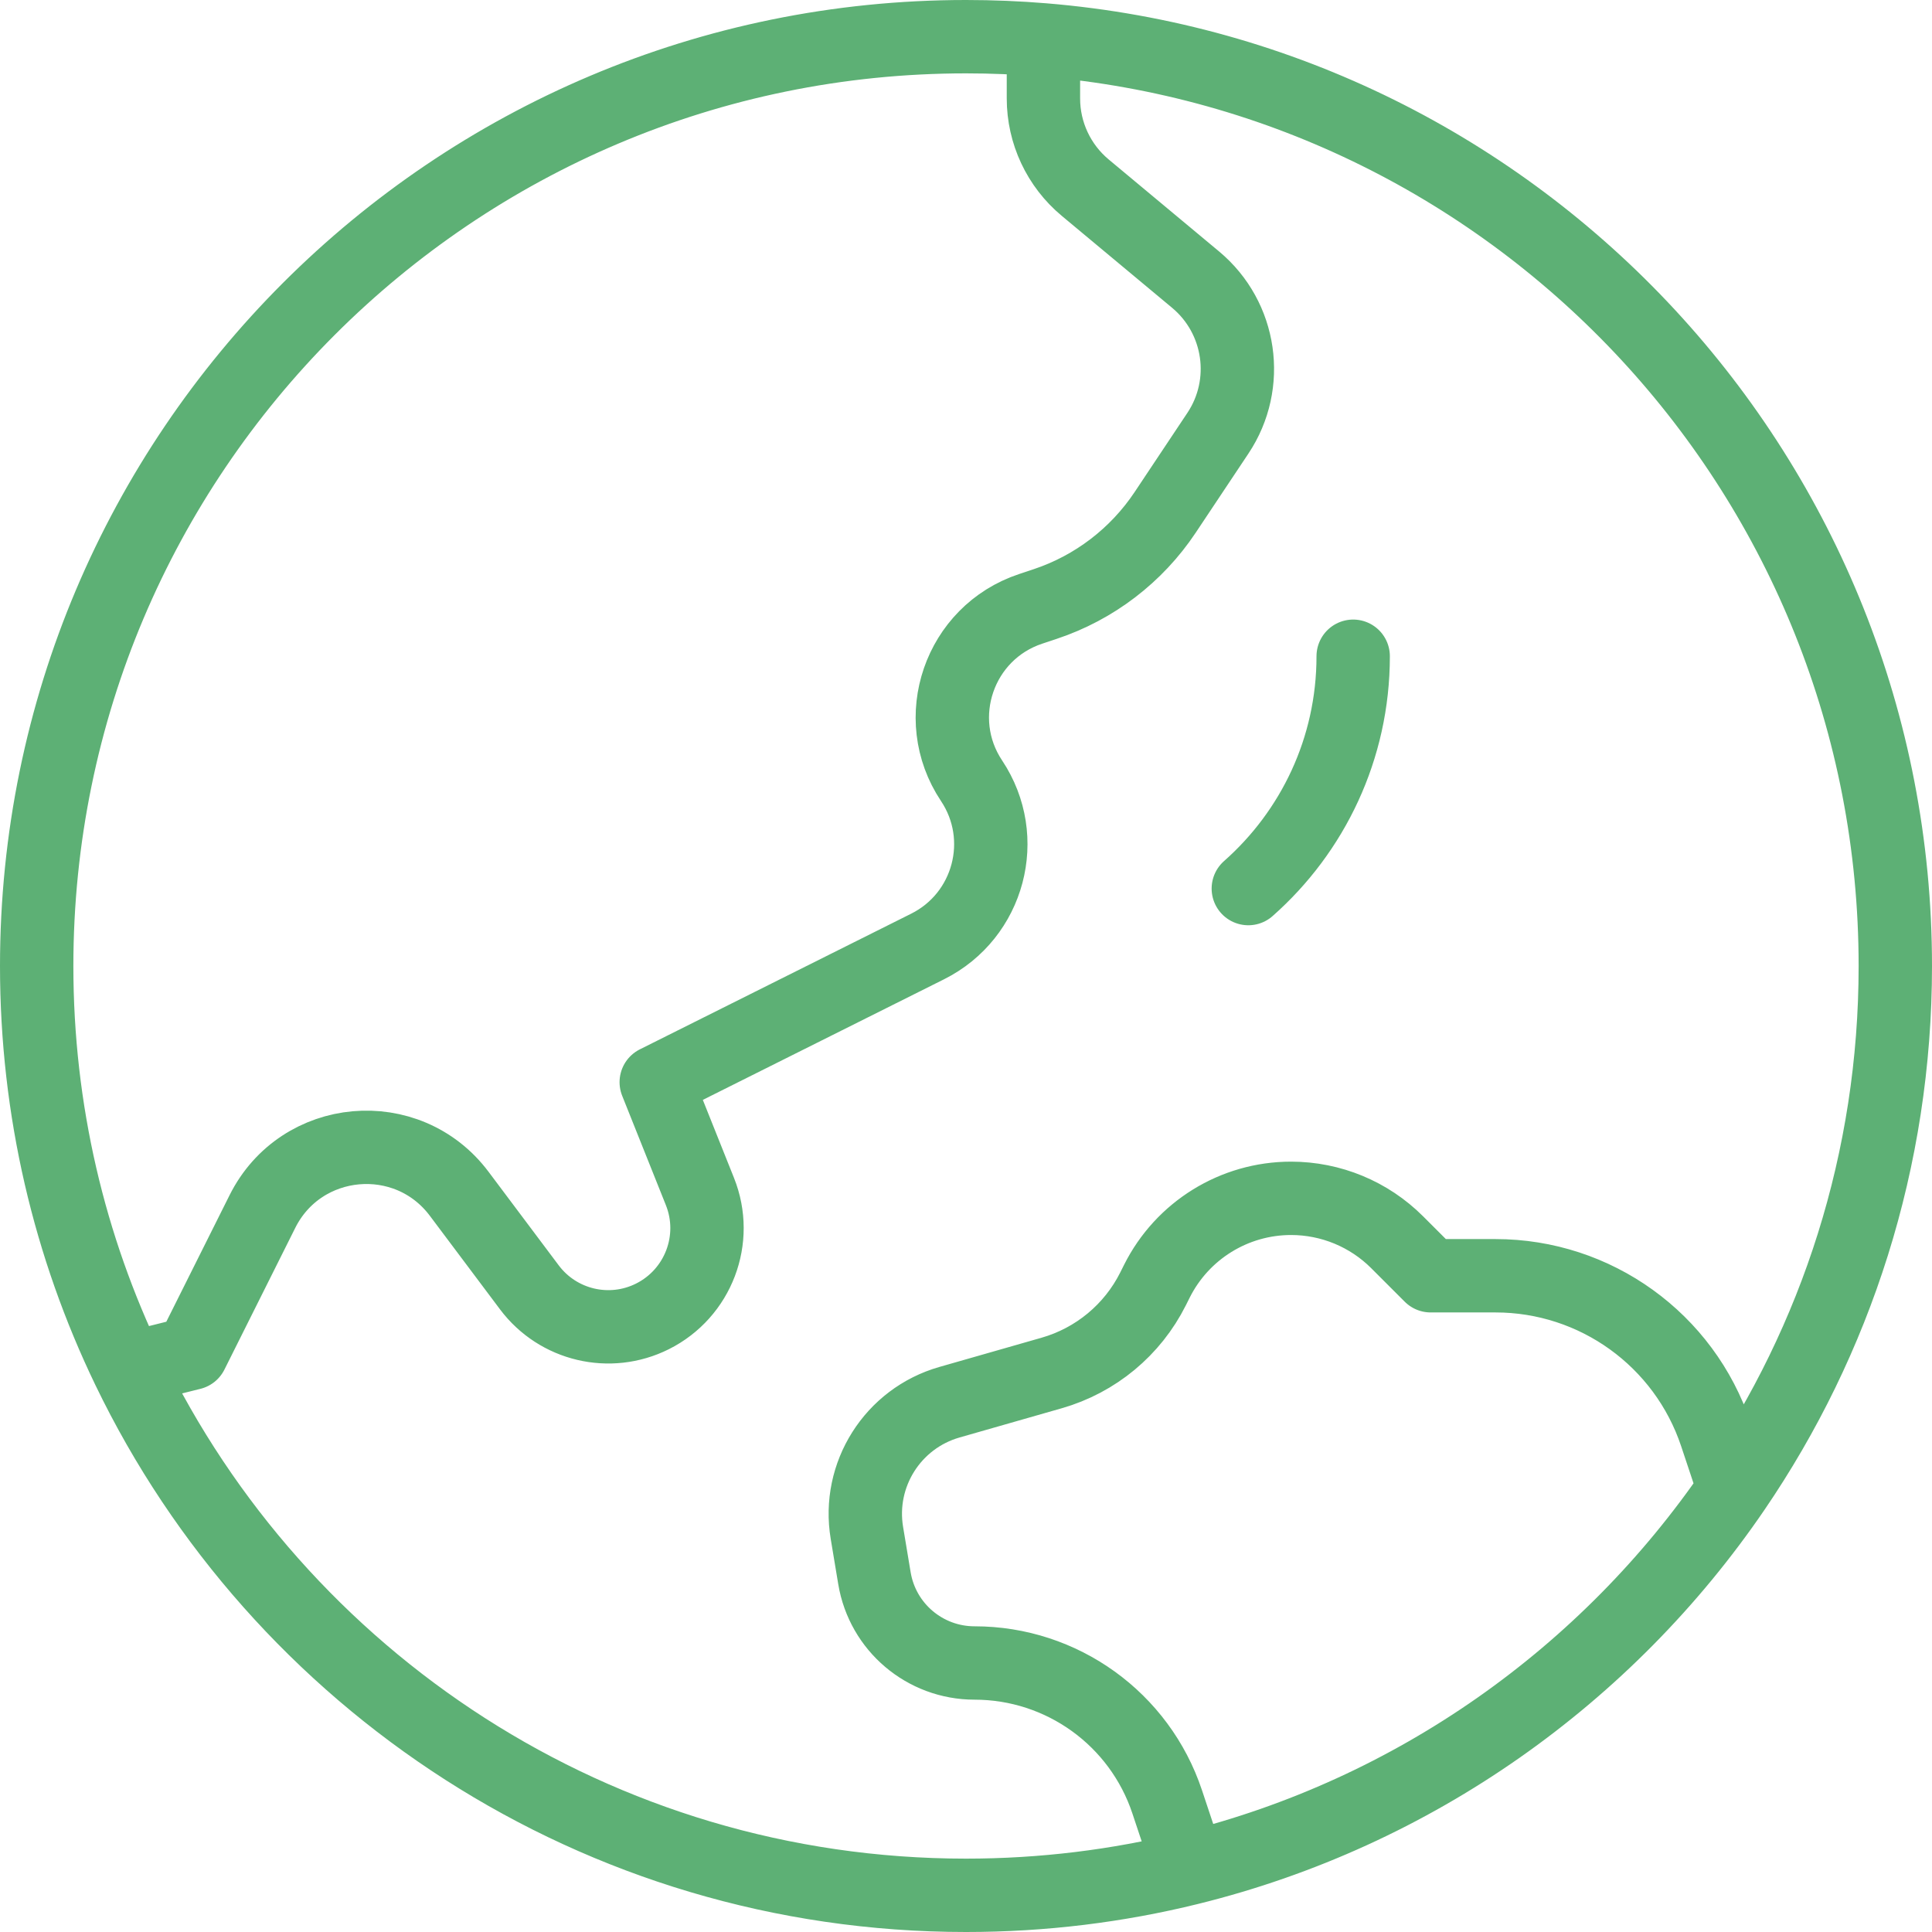
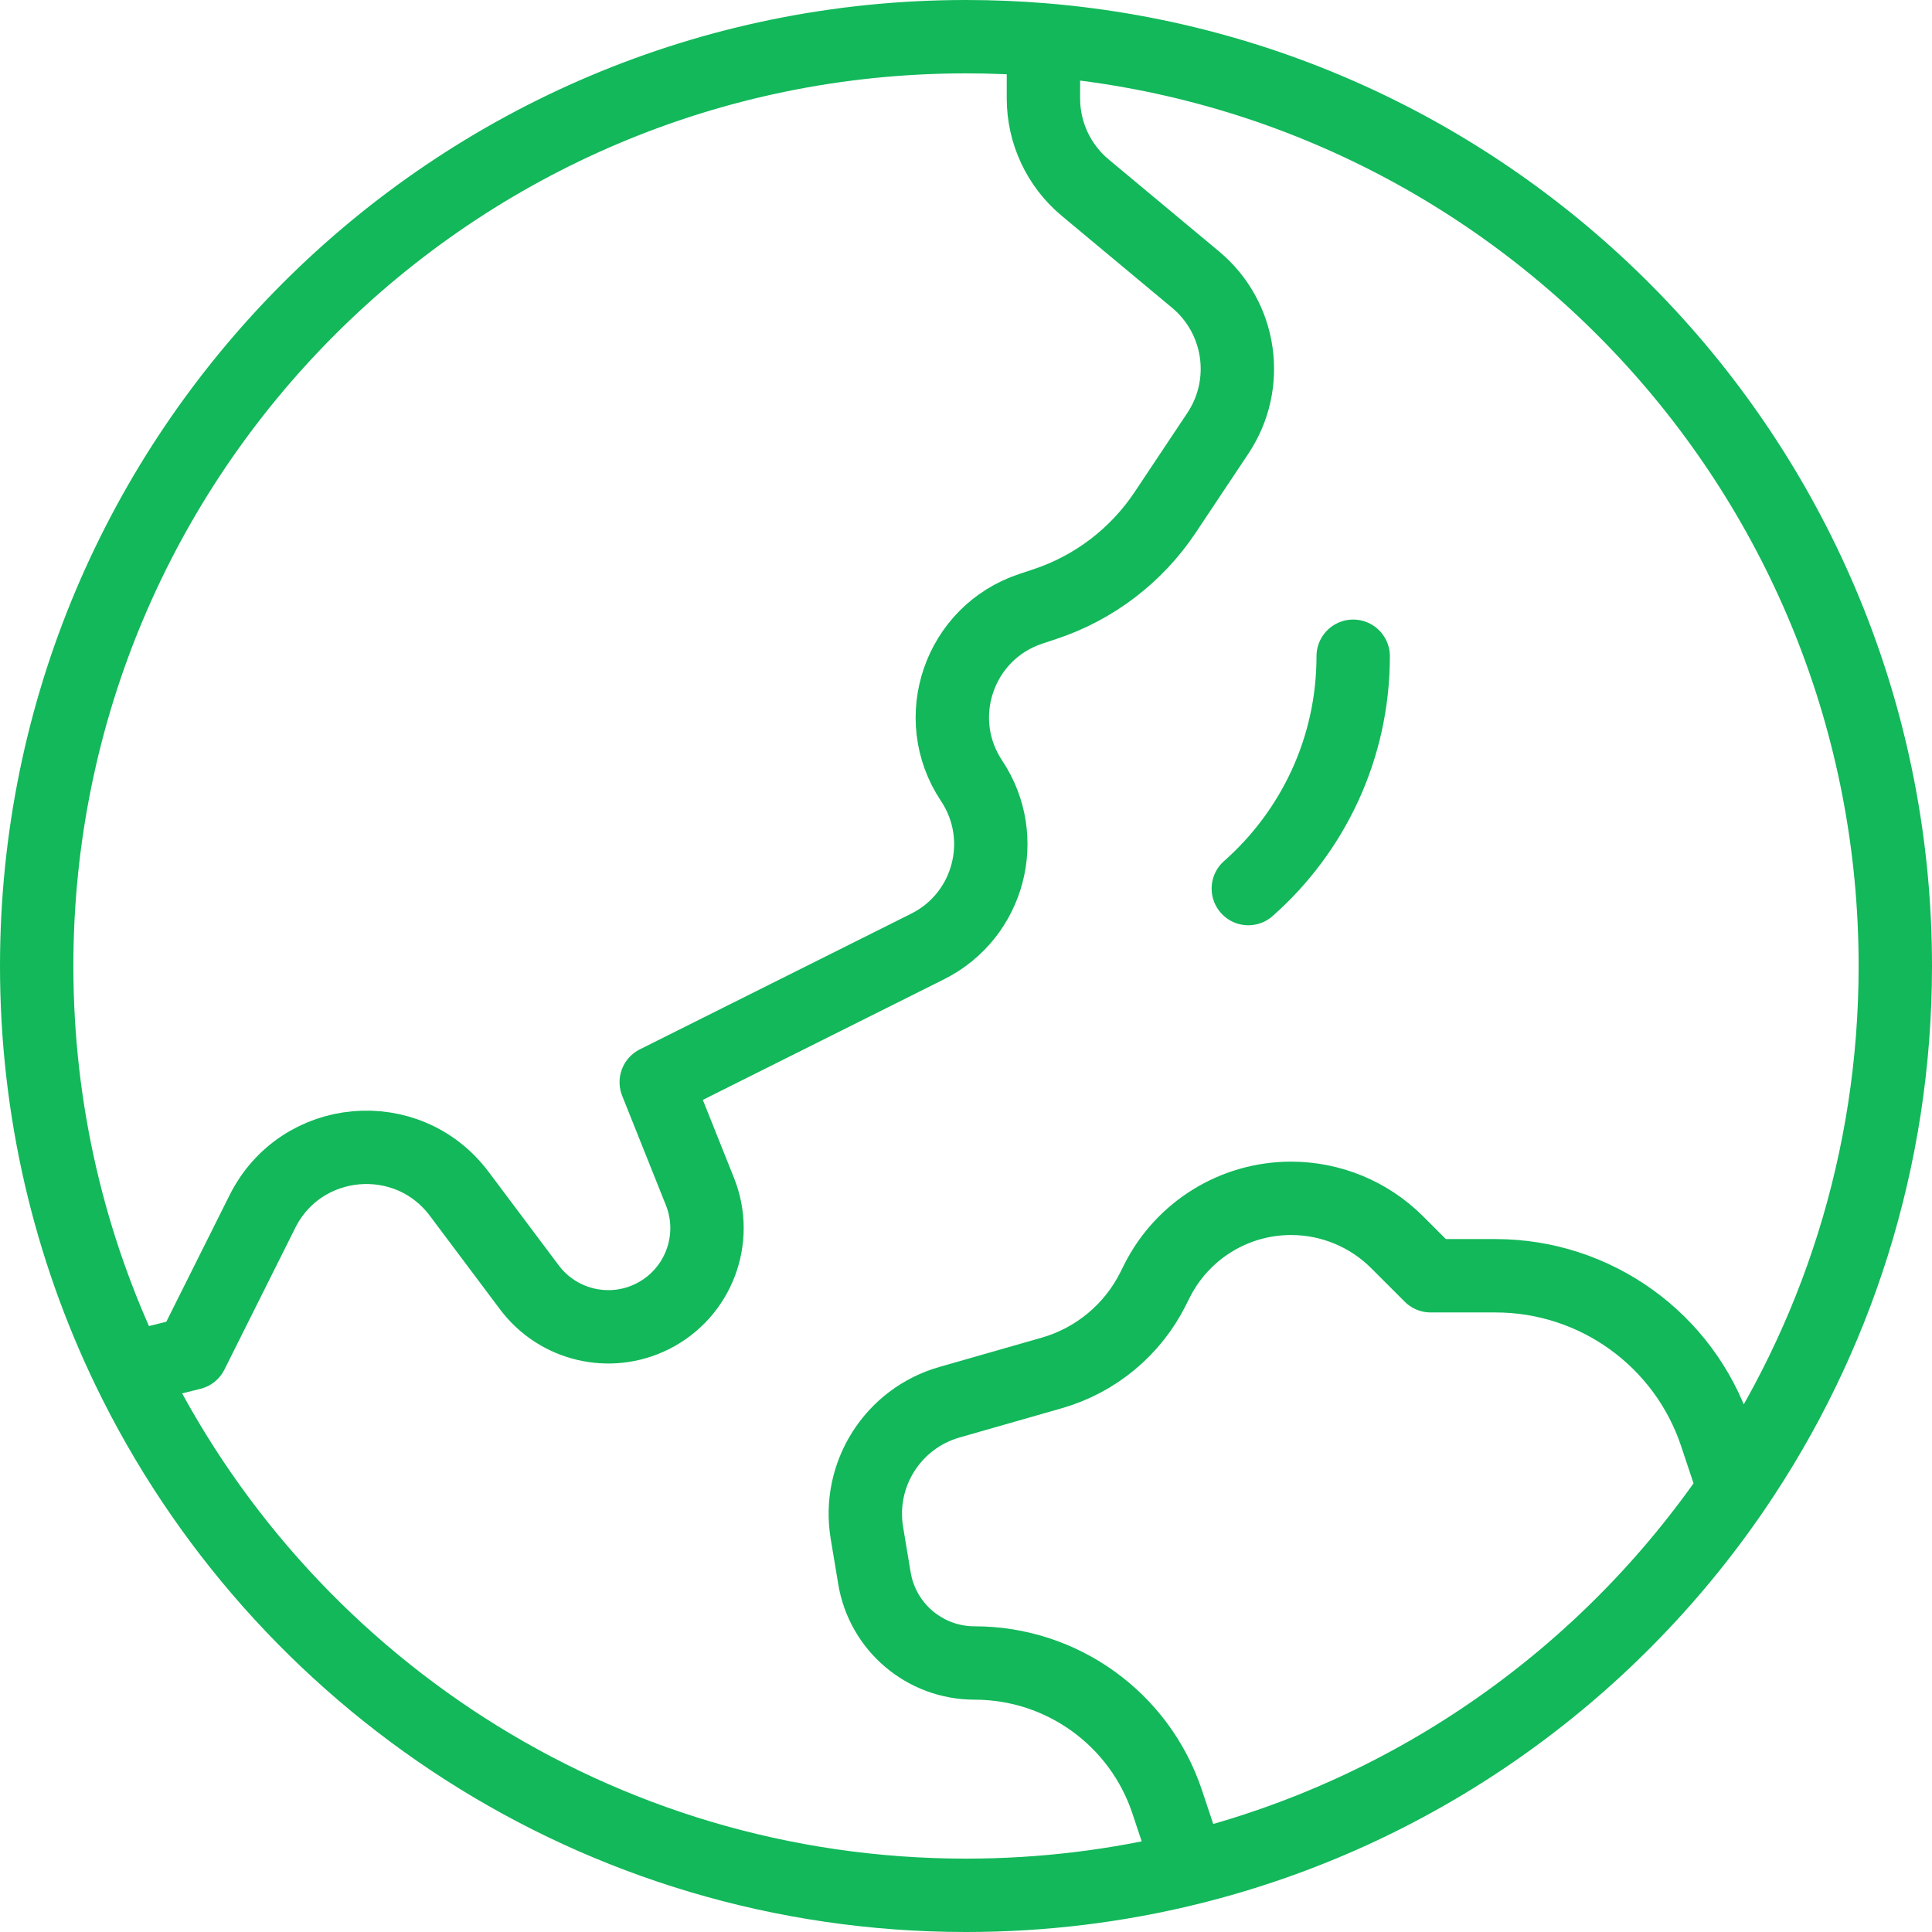
<svg xmlns="http://www.w3.org/2000/svg" preserveAspectRatio="none" overflow="visible" style="display: block;" width="39.5" height="39.5" viewBox="0 0 39.5 39.5" fill="none">
-   <path id="Vector" d="M21.333 0.815V2.013C21.333 2.717 21.646 3.386 22.188 3.837L24.444 5.717C25.376 6.494 25.573 7.849 24.899 8.859L23.821 10.477C23.235 11.356 22.373 12.015 21.37 12.349L21.07 12.449C19.608 12.936 19.009 14.681 19.864 15.963C20.644 17.133 20.223 18.722 18.965 19.351L13.417 22.125L14.31 24.36C14.7 25.334 14.278 26.444 13.339 26.914C12.467 27.35 11.408 27.1 10.823 26.32L9.389 24.408C8.33 22.995 6.154 23.191 5.365 24.77L3.917 27.667L2.625 27.99M21.333 0.815C31.086 1.62 38.75 9.79 38.75 19.75C38.75 23.717 37.534 27.4 35.455 30.447C32.859 34.251 28.918 37.063 24.316 38.198C22.853 38.559 21.324 38.75 19.75 38.75C12.209 38.75 5.694 34.357 2.625 27.99C1.423 25.497 0.75 22.702 0.75 19.75C0.75 9.257 9.257 0.75 19.75 0.75C20.283 0.75 20.811 0.772 21.333 0.815ZM35.455 30.447L35.083 29.331C34.436 27.392 32.621 26.083 30.576 26.083H29.25L28.565 25.398C27.99 24.823 27.21 24.5 26.396 24.5C25.234 24.5 24.172 25.157 23.652 26.196L23.575 26.35C23.155 27.189 22.403 27.813 21.501 28.071L19.414 28.668C18.252 28.999 17.525 30.15 17.724 31.341L17.878 32.266C18.044 33.267 18.91 34 19.925 34C21.712 34 23.298 35.143 23.863 36.838L24.316 38.198M27.666 13.417C27.666 15.308 26.837 17.006 25.522 18.167" stroke="#5DB075" stroke-width="1.5" stroke-linecap="round" stroke-linejoin="round" />
+   <path id="Vector" d="M21.333 0.815V2.013C21.333 2.717 21.646 3.386 22.188 3.837L24.444 5.717C25.376 6.494 25.573 7.849 24.899 8.859L23.821 10.477C23.235 11.356 22.373 12.015 21.37 12.349L21.07 12.449C19.608 12.936 19.009 14.681 19.864 15.963C20.644 17.133 20.223 18.722 18.965 19.351L13.417 22.125L14.31 24.36C14.7 25.334 14.278 26.444 13.339 26.914C12.467 27.35 11.408 27.1 10.823 26.32L9.389 24.408C8.33 22.995 6.154 23.191 5.365 24.77L3.917 27.667L2.625 27.99M21.333 0.815C31.086 1.62 38.75 9.79 38.75 19.75C38.75 23.717 37.534 27.4 35.455 30.447C32.859 34.251 28.918 37.063 24.316 38.198C22.853 38.559 21.324 38.75 19.75 38.75C12.209 38.75 5.694 34.357 2.625 27.99C1.423 25.497 0.75 22.702 0.75 19.75C0.75 9.257 9.257 0.75 19.75 0.75C20.283 0.75 20.811 0.772 21.333 0.815ZM35.455 30.447L35.083 29.331C34.436 27.392 32.621 26.083 30.576 26.083H29.25L28.565 25.398C27.99 24.823 27.21 24.5 26.396 24.5C25.234 24.5 24.172 25.157 23.652 26.196L23.575 26.35C23.155 27.189 22.403 27.813 21.501 28.071L19.414 28.668C18.252 28.999 17.525 30.15 17.724 31.341L17.878 32.266C18.044 33.267 18.91 34 19.925 34C21.712 34 23.298 35.143 23.863 36.838L24.316 38.198M27.666 13.417C27.666 15.308 26.837 17.006 25.522 18.167" stroke="#12B85A" stroke-width="1.5" stroke-linecap="round" stroke-linejoin="round" />
</svg>
